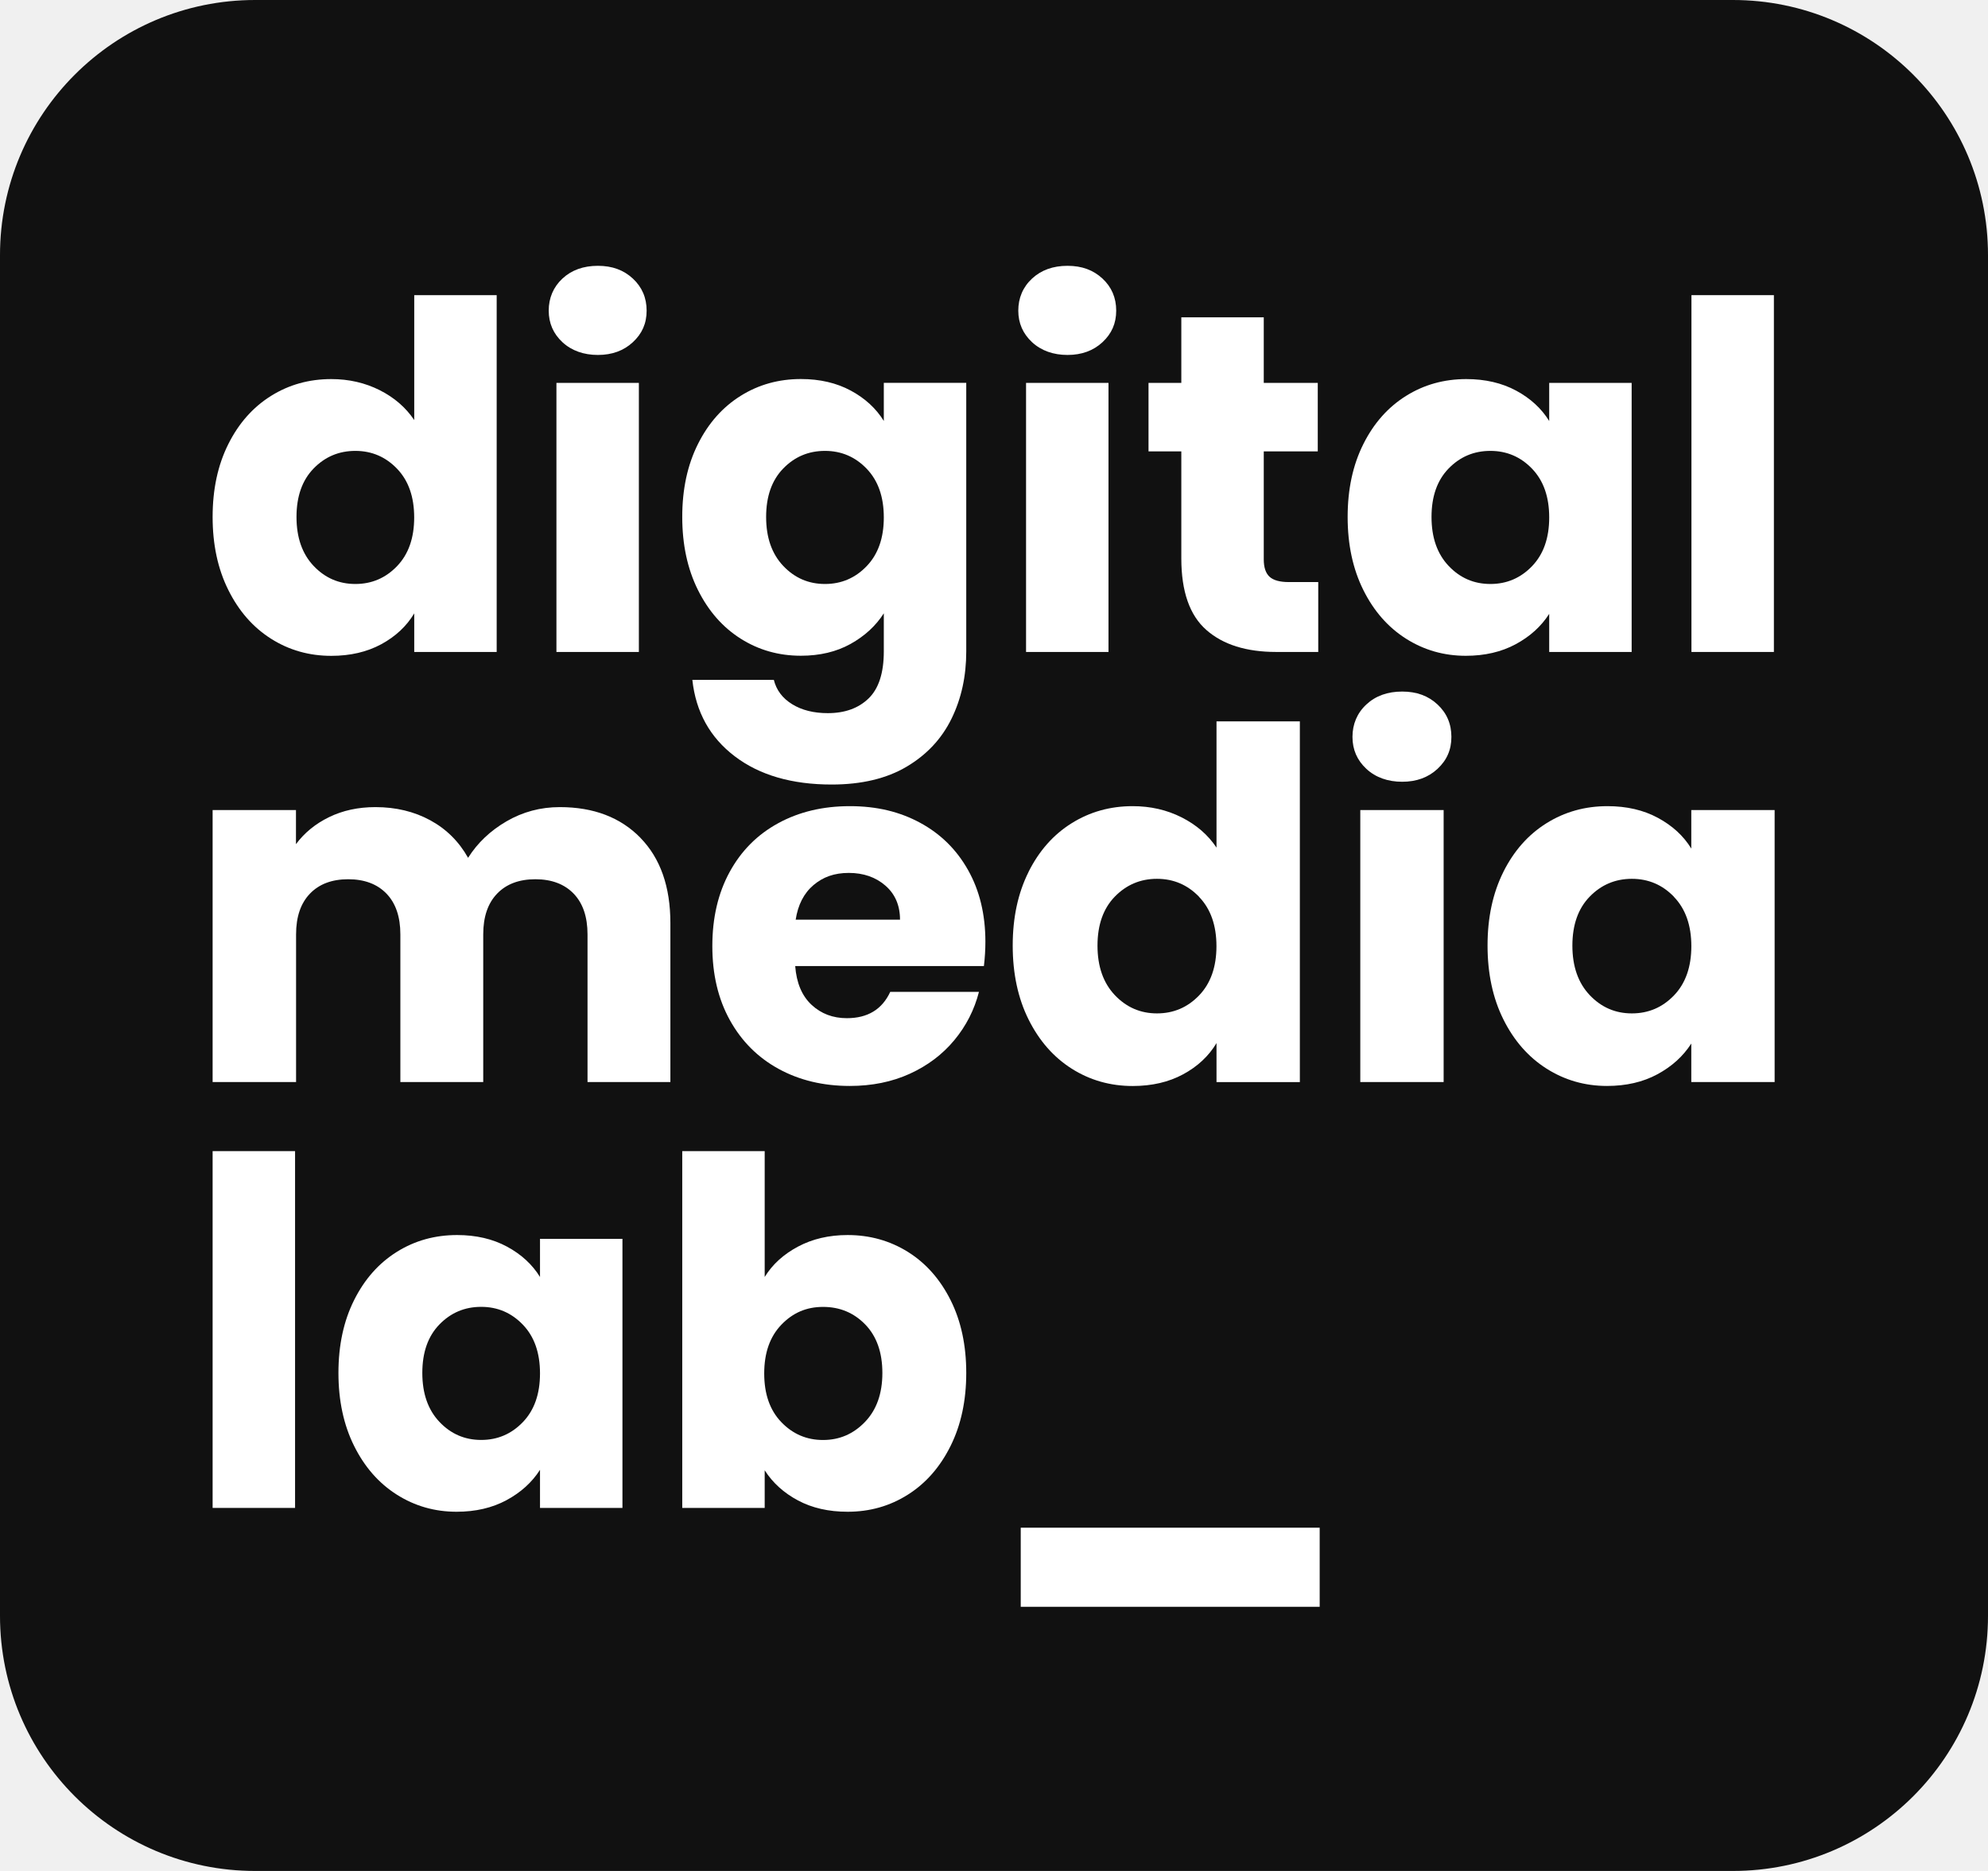
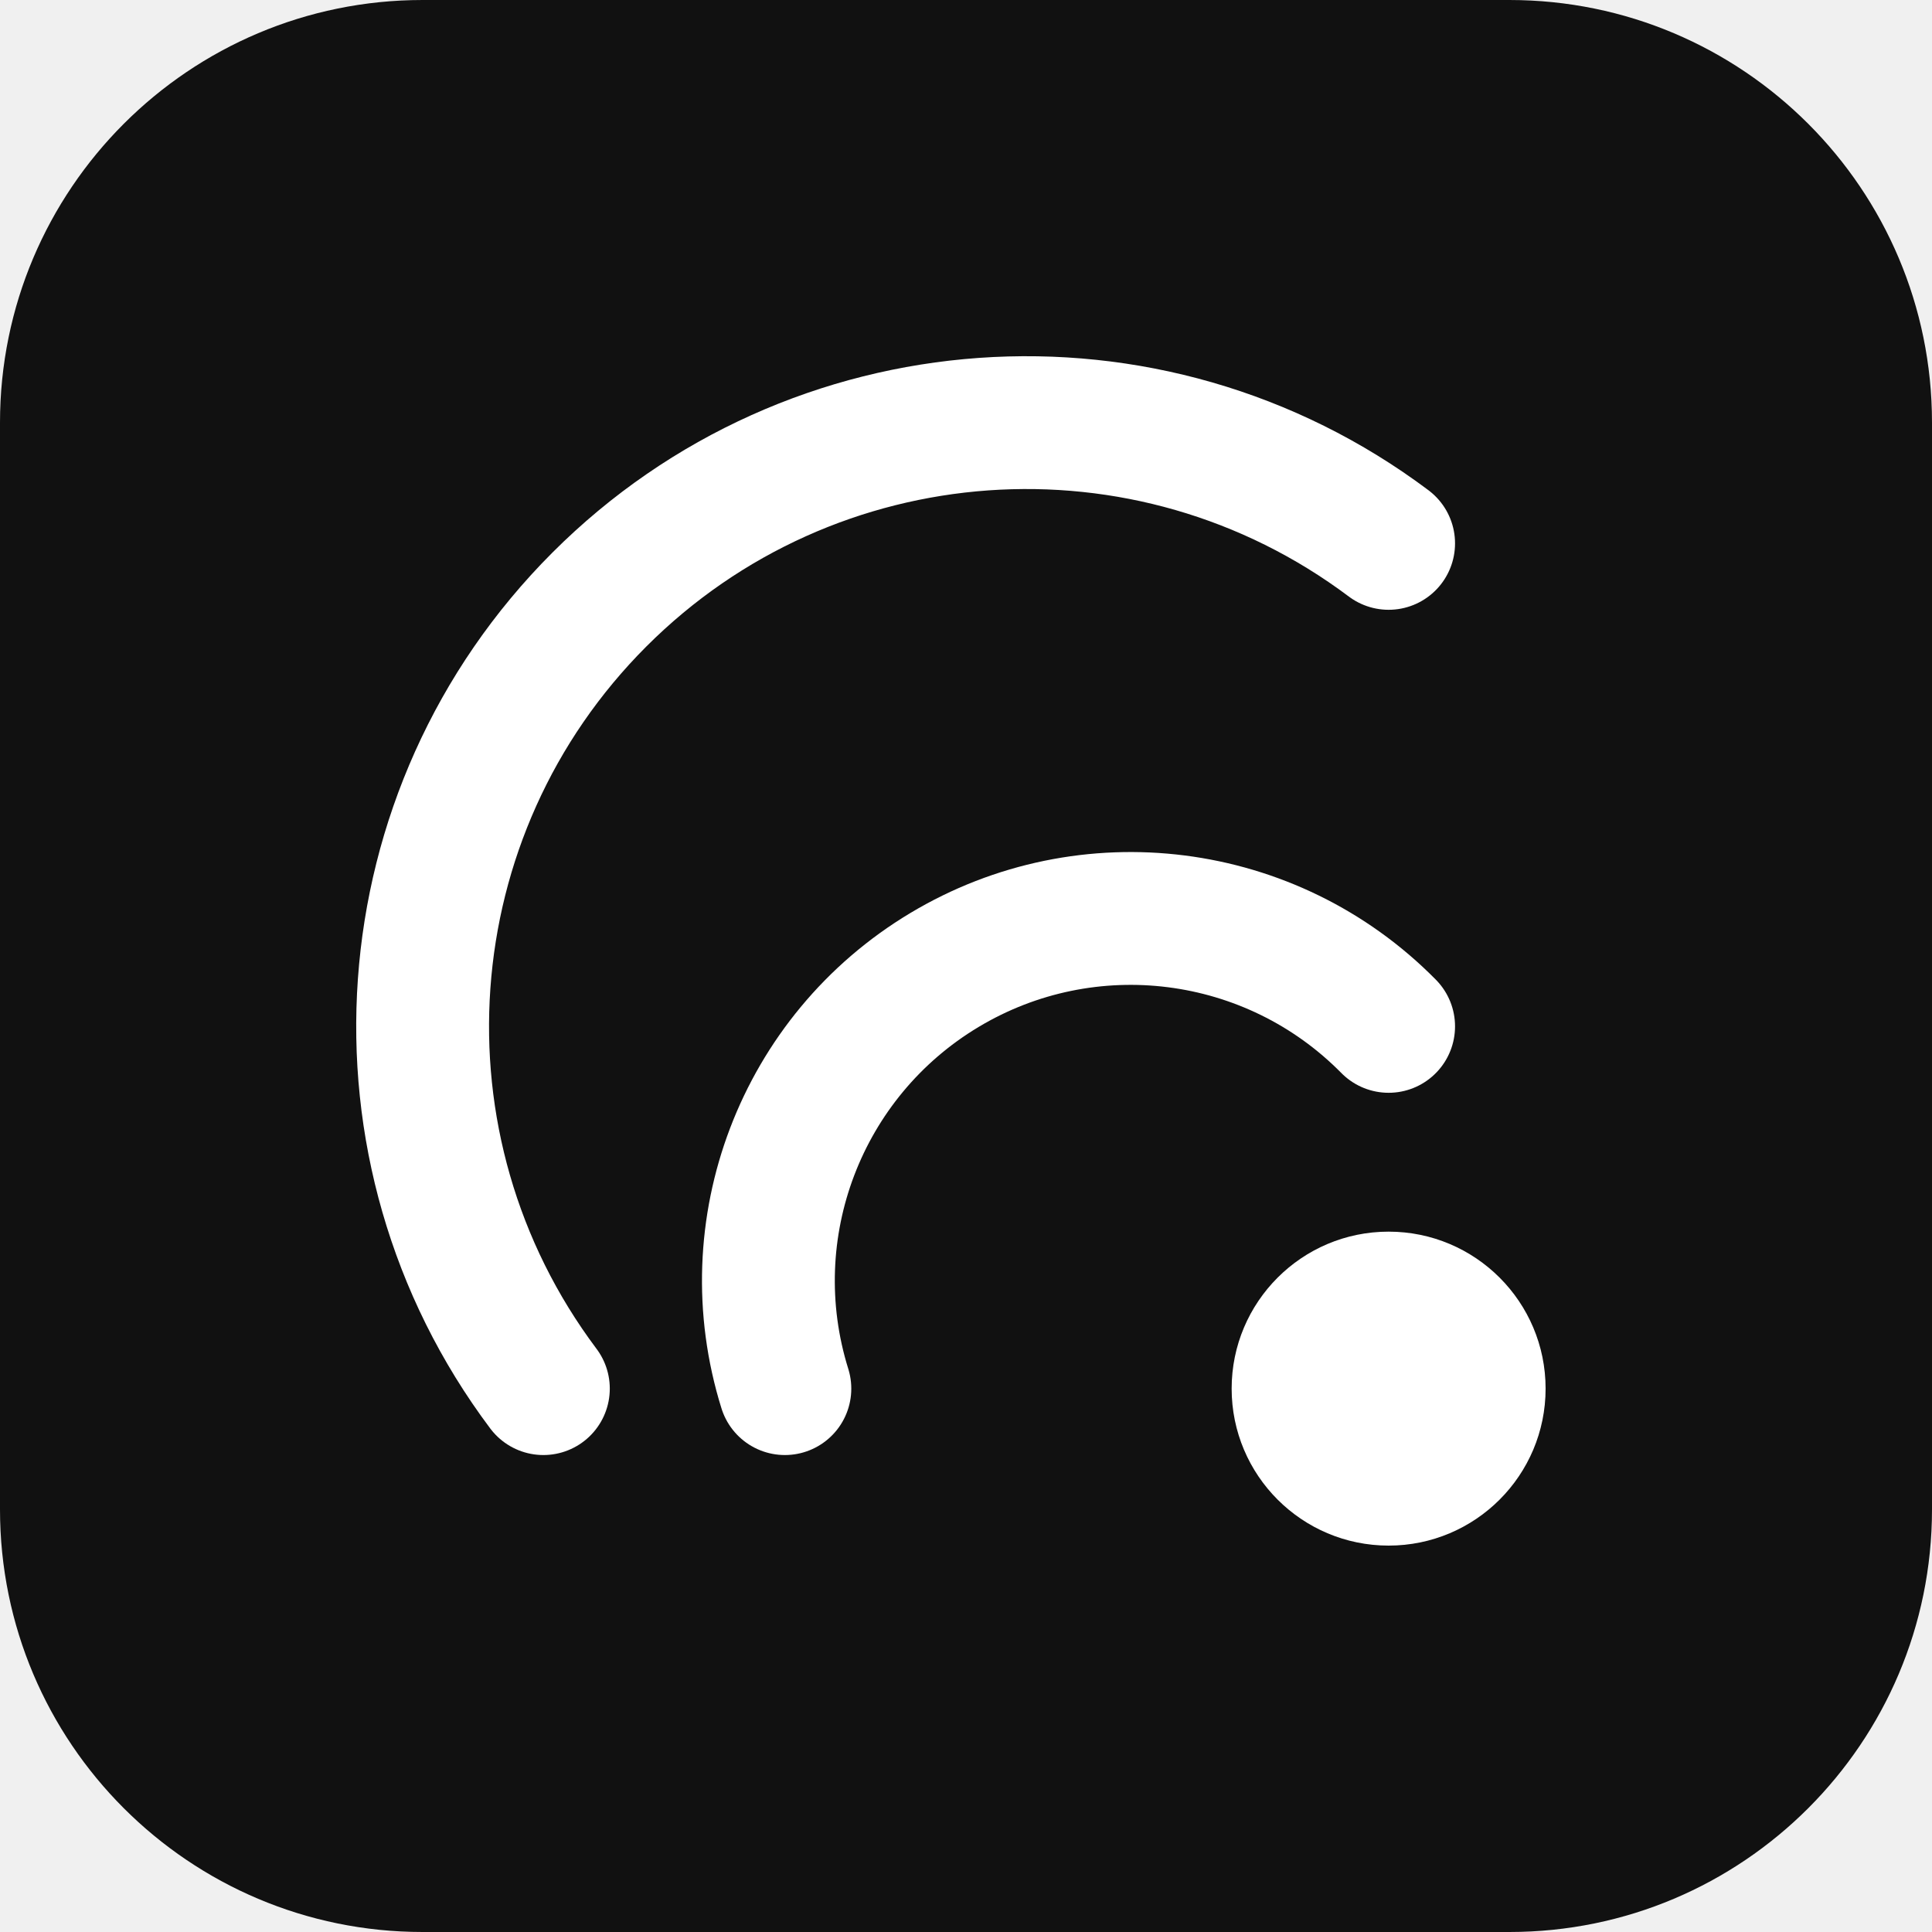
- <svg xmlns="http://www.w3.org/2000/svg" viewBox="-40 -50 374 352">
-   <rect x="-40" y="-50" width="374" height="352" rx="48" fill="#111" />
-   <g fill="#fff">
-     <path d="M2.95,33.56c1.96-3.93,4.64-6.95,8.03-9.07,3.38-2.12,7.17-3.17,11.34-3.17,3.32,0,6.36.7,9.12,2.09,2.75,1.39,4.91,3.27,6.49,5.62V5.53h15.51v67.13h-15.51v-7.26c-1.45,2.42-3.52,4.35-6.21,5.81-2.69,1.45-5.82,2.18-9.39,2.18-4.17,0-7.95-1.07-11.34-3.22-3.39-2.15-6.06-5.2-8.03-9.16C.98,57.04,0,52.46,0,47.26s.98-9.77,2.95-13.7M34.7,38.19c-2.15-2.24-4.76-3.36-7.85-3.36s-5.7,1.1-7.85,3.31c-2.15,2.21-3.22,5.25-3.22,9.12s1.07,6.94,3.22,9.21c2.15,2.27,4.76,3.4,7.85,3.4s5.7-1.12,7.85-3.36c2.15-2.24,3.22-5.29,3.22-9.16s-1.07-6.92-3.22-9.16" />
-     <path d="M65.81,14.38c-1.72-1.6-2.58-3.58-2.58-5.94s.86-4.43,2.58-6.03c1.72-1.6,3.95-2.4,6.67-2.4s4.85.8,6.58,2.4c1.72,1.6,2.59,3.62,2.59,6.03s-.86,4.34-2.59,5.94c-1.72,1.6-3.92,2.4-6.58,2.4s-4.94-.8-6.67-2.4M80.19,72.66h-15.51V22.04h15.51v50.62Z" />
-     <path d="M120.06,23.49c2.69,1.45,4.76,3.36,6.21,5.71v-7.17h15.51v50.53c0,4.66-.92,8.87-2.77,12.65-1.85,3.78-4.66,6.79-8.44,9.03-3.78,2.24-8.48,3.36-14.11,3.36-7.5,0-13.58-1.77-18.23-5.31-4.66-3.54-7.32-8.33-7.98-14.38h15.33c.48,1.93,1.63,3.46,3.45,4.58,1.81,1.12,4.05,1.68,6.71,1.68,3.2,0,5.76-.92,7.67-2.77,1.9-1.84,2.86-4.79,2.86-8.84v-7.17c-1.51,2.36-3.6,4.28-6.26,5.76-2.66,1.48-5.78,2.22-9.34,2.22-4.17,0-7.95-1.07-11.34-3.22-3.39-2.15-6.06-5.2-8.03-9.16-1.97-3.96-2.95-8.54-2.95-13.74s.98-9.77,2.95-13.7c1.96-3.93,4.64-6.95,8.03-9.07,3.38-2.12,7.17-3.17,11.34-3.17,3.57,0,6.7.73,9.39,2.18M123.05,38.19c-2.15-2.24-4.76-3.36-7.85-3.36s-5.7,1.1-7.85,3.31c-2.15,2.21-3.22,5.25-3.22,9.12s1.07,6.94,3.22,9.21c2.15,2.27,4.76,3.4,7.85,3.4s5.7-1.12,7.85-3.36c2.15-2.24,3.22-5.29,3.22-9.16s-1.07-6.92-3.22-9.16" />
-     <path d="M154.16,14.38c-1.72-1.6-2.59-3.58-2.59-5.94s.86-4.43,2.59-6.03c1.72-1.6,3.95-2.4,6.67-2.4s4.85.8,6.58,2.4c1.72,1.6,2.58,3.62,2.58,6.03s-.86,4.34-2.58,5.94c-1.72,1.6-3.92,2.4-6.58,2.4s-4.94-.8-6.67-2.4M168.54,72.66h-15.51V22.04h15.51v50.62Z" />
-     <path d="M208,59.51v13.15h-7.89c-5.62,0-10.01-1.37-13.15-4.13-3.14-2.75-4.72-7.24-4.72-13.47v-20.14h-6.17v-12.88h6.17v-12.34h15.51v12.34h10.16v12.88h-10.16v20.32c0,1.51.36,2.6,1.09,3.27.73.67,1.94,1,3.63,1h5.53Z" />
-     <path d="M216.48,33.56c1.96-3.93,4.64-6.95,8.03-9.07,3.38-2.12,7.17-3.17,11.34-3.17,3.57,0,6.7.73,9.39,2.18,2.69,1.45,4.76,3.36,6.21,5.71v-7.17h15.51v50.62h-15.51v-7.17c-1.51,2.36-3.61,4.26-6.3,5.71-2.69,1.45-5.82,2.18-9.39,2.18-4.11,0-7.86-1.07-11.25-3.22-3.39-2.15-6.06-5.2-8.03-9.16-1.97-3.96-2.95-8.54-2.95-13.74s.98-9.77,2.95-13.7M248.23,38.19c-2.15-2.24-4.76-3.36-7.85-3.36s-5.7,1.1-7.85,3.31c-2.15,2.21-3.22,5.25-3.22,9.12s1.07,6.94,3.22,9.21c2.15,2.27,4.76,3.4,7.85,3.4s5.7-1.12,7.85-3.36c2.15-2.24,3.22-5.29,3.22-9.16s-1.07-6.92-3.22-9.16" />
-     <rect x="278.21" y="5.53" width="15.51" height="67.13" />
-     <path d="M80.48,107.63c3.76,3.85,5.64,9.2,5.64,16.05v29.9h-15.59v-27.79c0-3.3-.87-5.85-2.61-7.66-1.74-1.8-4.14-2.71-7.2-2.71s-5.46.9-7.2,2.71c-1.74,1.81-2.61,4.36-2.61,7.66v27.79h-15.59v-27.79c0-3.3-.87-5.85-2.61-7.66-1.74-1.8-4.14-2.71-7.2-2.71s-5.46.9-7.2,2.71c-1.74,1.81-2.61,4.36-2.61,7.66v27.79H0v-51.18h15.68v6.42c1.59-2.14,3.67-3.84,6.24-5.09,2.57-1.25,5.47-1.88,8.71-1.88,3.85,0,7.29.83,10.32,2.48,3.03,1.65,5.4,4.01,7.11,7.06,1.77-2.81,4.19-5.1,7.25-6.88,3.06-1.77,6.39-2.66,10-2.66,6.36,0,11.42,1.93,15.18,5.78" />
-     <path d="M145.1,131.75h-35.5c.24,3.18,1.27,5.61,3.07,7.29,1.8,1.68,4.02,2.52,6.65,2.52,3.91,0,6.63-1.65,8.16-4.95h16.69c-.86,3.36-2.4,6.39-4.63,9.08-2.23,2.69-5.03,4.8-8.39,6.33-3.36,1.53-7.12,2.29-11.28,2.29-5.01,0-9.48-1.07-13.39-3.21-3.91-2.14-6.97-5.2-9.17-9.17-2.2-3.97-3.3-8.62-3.3-13.94s1.09-9.97,3.26-13.94c2.17-3.98,5.21-7.03,9.13-9.17,3.91-2.14,8.41-3.21,13.48-3.21s9.36,1.04,13.21,3.12c3.85,2.08,6.86,5.04,9.03,8.9,2.17,3.85,3.26,8.35,3.26,13.48,0,1.47-.09,3-.28,4.59M129.32,123.04c0-2.69-.92-4.83-2.75-6.42-1.83-1.59-4.13-2.39-6.88-2.39s-4.85.77-6.65,2.29c-1.8,1.53-2.92,3.7-3.35,6.51h19.63Z" />
-     <path d="M153.49,114.05c1.99-3.98,4.69-7.03,8.12-9.17,3.42-2.14,7.25-3.21,11.47-3.21,3.36,0,6.43.7,9.22,2.11,2.78,1.41,4.97,3.3,6.56,5.69v-23.75h15.68v67.87h-15.68v-7.34c-1.47,2.45-3.56,4.4-6.28,5.87-2.72,1.47-5.89,2.2-9.49,2.2-4.22,0-8.04-1.09-11.47-3.26-3.42-2.17-6.13-5.26-8.12-9.26-1.99-4-2.98-8.64-2.98-13.9s.99-9.87,2.98-13.85M185.59,118.73c-2.17-2.26-4.82-3.39-7.93-3.39s-5.76,1.12-7.93,3.35c-2.17,2.23-3.26,5.31-3.26,9.22s1.09,7.02,3.26,9.31c2.17,2.29,4.81,3.44,7.93,3.44s5.76-1.13,7.93-3.39c2.17-2.26,3.26-5.35,3.26-9.26s-1.09-7-3.26-9.26" />
-     <path d="M217.05,94.65c-1.74-1.62-2.61-3.62-2.61-6.01s.87-4.48,2.61-6.1c1.74-1.62,3.99-2.43,6.74-2.43s4.91.81,6.65,2.43c1.74,1.62,2.61,3.66,2.61,6.1s-.87,4.39-2.61,6.01c-1.74,1.62-3.96,2.43-6.65,2.43s-5-.81-6.74-2.43M231.59,153.58h-15.68v-51.18h15.68v51.18Z" />
-     <path d="M242.82,114.05c1.99-3.98,4.69-7.03,8.12-9.17,3.42-2.14,7.25-3.21,11.47-3.21,3.61,0,6.77.73,9.49,2.2,2.72,1.47,4.82,3.39,6.28,5.78v-7.25h15.68v51.18h-15.68v-7.25c-1.53,2.39-3.65,4.31-6.37,5.78-2.72,1.47-5.89,2.2-9.49,2.2-4.16,0-7.95-1.09-11.37-3.26-3.42-2.17-6.13-5.26-8.12-9.26-1.99-4-2.98-8.64-2.98-13.9s.99-9.87,2.98-13.85M274.93,118.73c-2.17-2.26-4.82-3.39-7.93-3.39s-5.76,1.12-7.93,3.35c-2.17,2.23-3.26,5.31-3.26,9.22s1.09,7.02,3.26,9.31c2.17,2.29,4.81,3.44,7.93,3.44s5.76-1.13,7.93-3.39c2.17-2.26,3.26-5.35,3.26-9.26s-1.09-7-3.26-9.26" />
-     <rect y="166.57" width="15.51" height="67.13" />
-     <path d="M26.62,194.6c1.96-3.93,4.64-6.95,8.03-9.07,3.38-2.12,7.17-3.17,11.34-3.17,3.57,0,6.7.73,9.39,2.18,2.69,1.45,4.76,3.36,6.21,5.71v-7.17h15.51v50.62h-15.51v-7.17c-1.51,2.36-3.61,4.26-6.3,5.71-2.69,1.45-5.82,2.18-9.39,2.18-4.11,0-7.86-1.07-11.25-3.22-3.39-2.15-6.06-5.2-8.03-9.16-1.97-3.96-2.95-8.54-2.95-13.74s.98-9.77,2.95-13.7M58.37,199.23c-2.15-2.24-4.76-3.36-7.85-3.36s-5.7,1.1-7.85,3.31c-2.15,2.21-3.22,5.25-3.22,9.12s1.07,6.94,3.22,9.21c2.15,2.27,4.76,3.4,7.85,3.4s5.7-1.12,7.85-3.36c2.15-2.24,3.22-5.29,3.22-9.16s-1.07-6.92-3.22-9.16" />
-     <path d="M110.12,184.54c2.72-1.45,5.84-2.18,9.34-2.18,4.17,0,7.95,1.06,11.34,3.17,3.39,2.12,6.06,5.14,8.03,9.07,1.97,3.93,2.95,8.5,2.95,13.7s-.98,9.78-2.95,13.74c-1.97,3.96-4.64,7.02-8.03,9.16-3.39,2.15-7.17,3.22-11.34,3.22-3.57,0-6.68-.71-9.34-2.13-2.66-1.42-4.75-3.31-6.26-5.67v7.08h-15.51v-67.13h15.51v23.68c1.45-2.36,3.54-4.26,6.26-5.71M122.78,199.19c-2.15-2.21-4.79-3.31-7.94-3.31s-5.7,1.12-7.85,3.36c-2.15,2.24-3.22,5.29-3.22,9.16s1.07,6.93,3.22,9.16c2.15,2.24,4.76,3.36,7.85,3.36s5.71-1.13,7.89-3.4c2.18-2.27,3.27-5.34,3.27-9.21s-1.08-6.91-3.22-9.12" />
-     <rect x="152.03" y="237.42" width="56.24" height="14.88" />
+ <svg xmlns="http://www.w3.org/2000/svg" viewBox="0 0 32 32">
+   <rect width="32" height="32" rx="7" fill="#111" />
+   <g fill="none" stroke="#fff" stroke-width="2.2" stroke-linecap="round">
+     <path d="M9 23a10 10 0 0 1 14-14" />
+     <path d="M13 23a6 6 0 0 1 10-6" />
  </g>
+   <circle cx="23" cy="23" r="2.6" fill="#fff" />
</svg>
